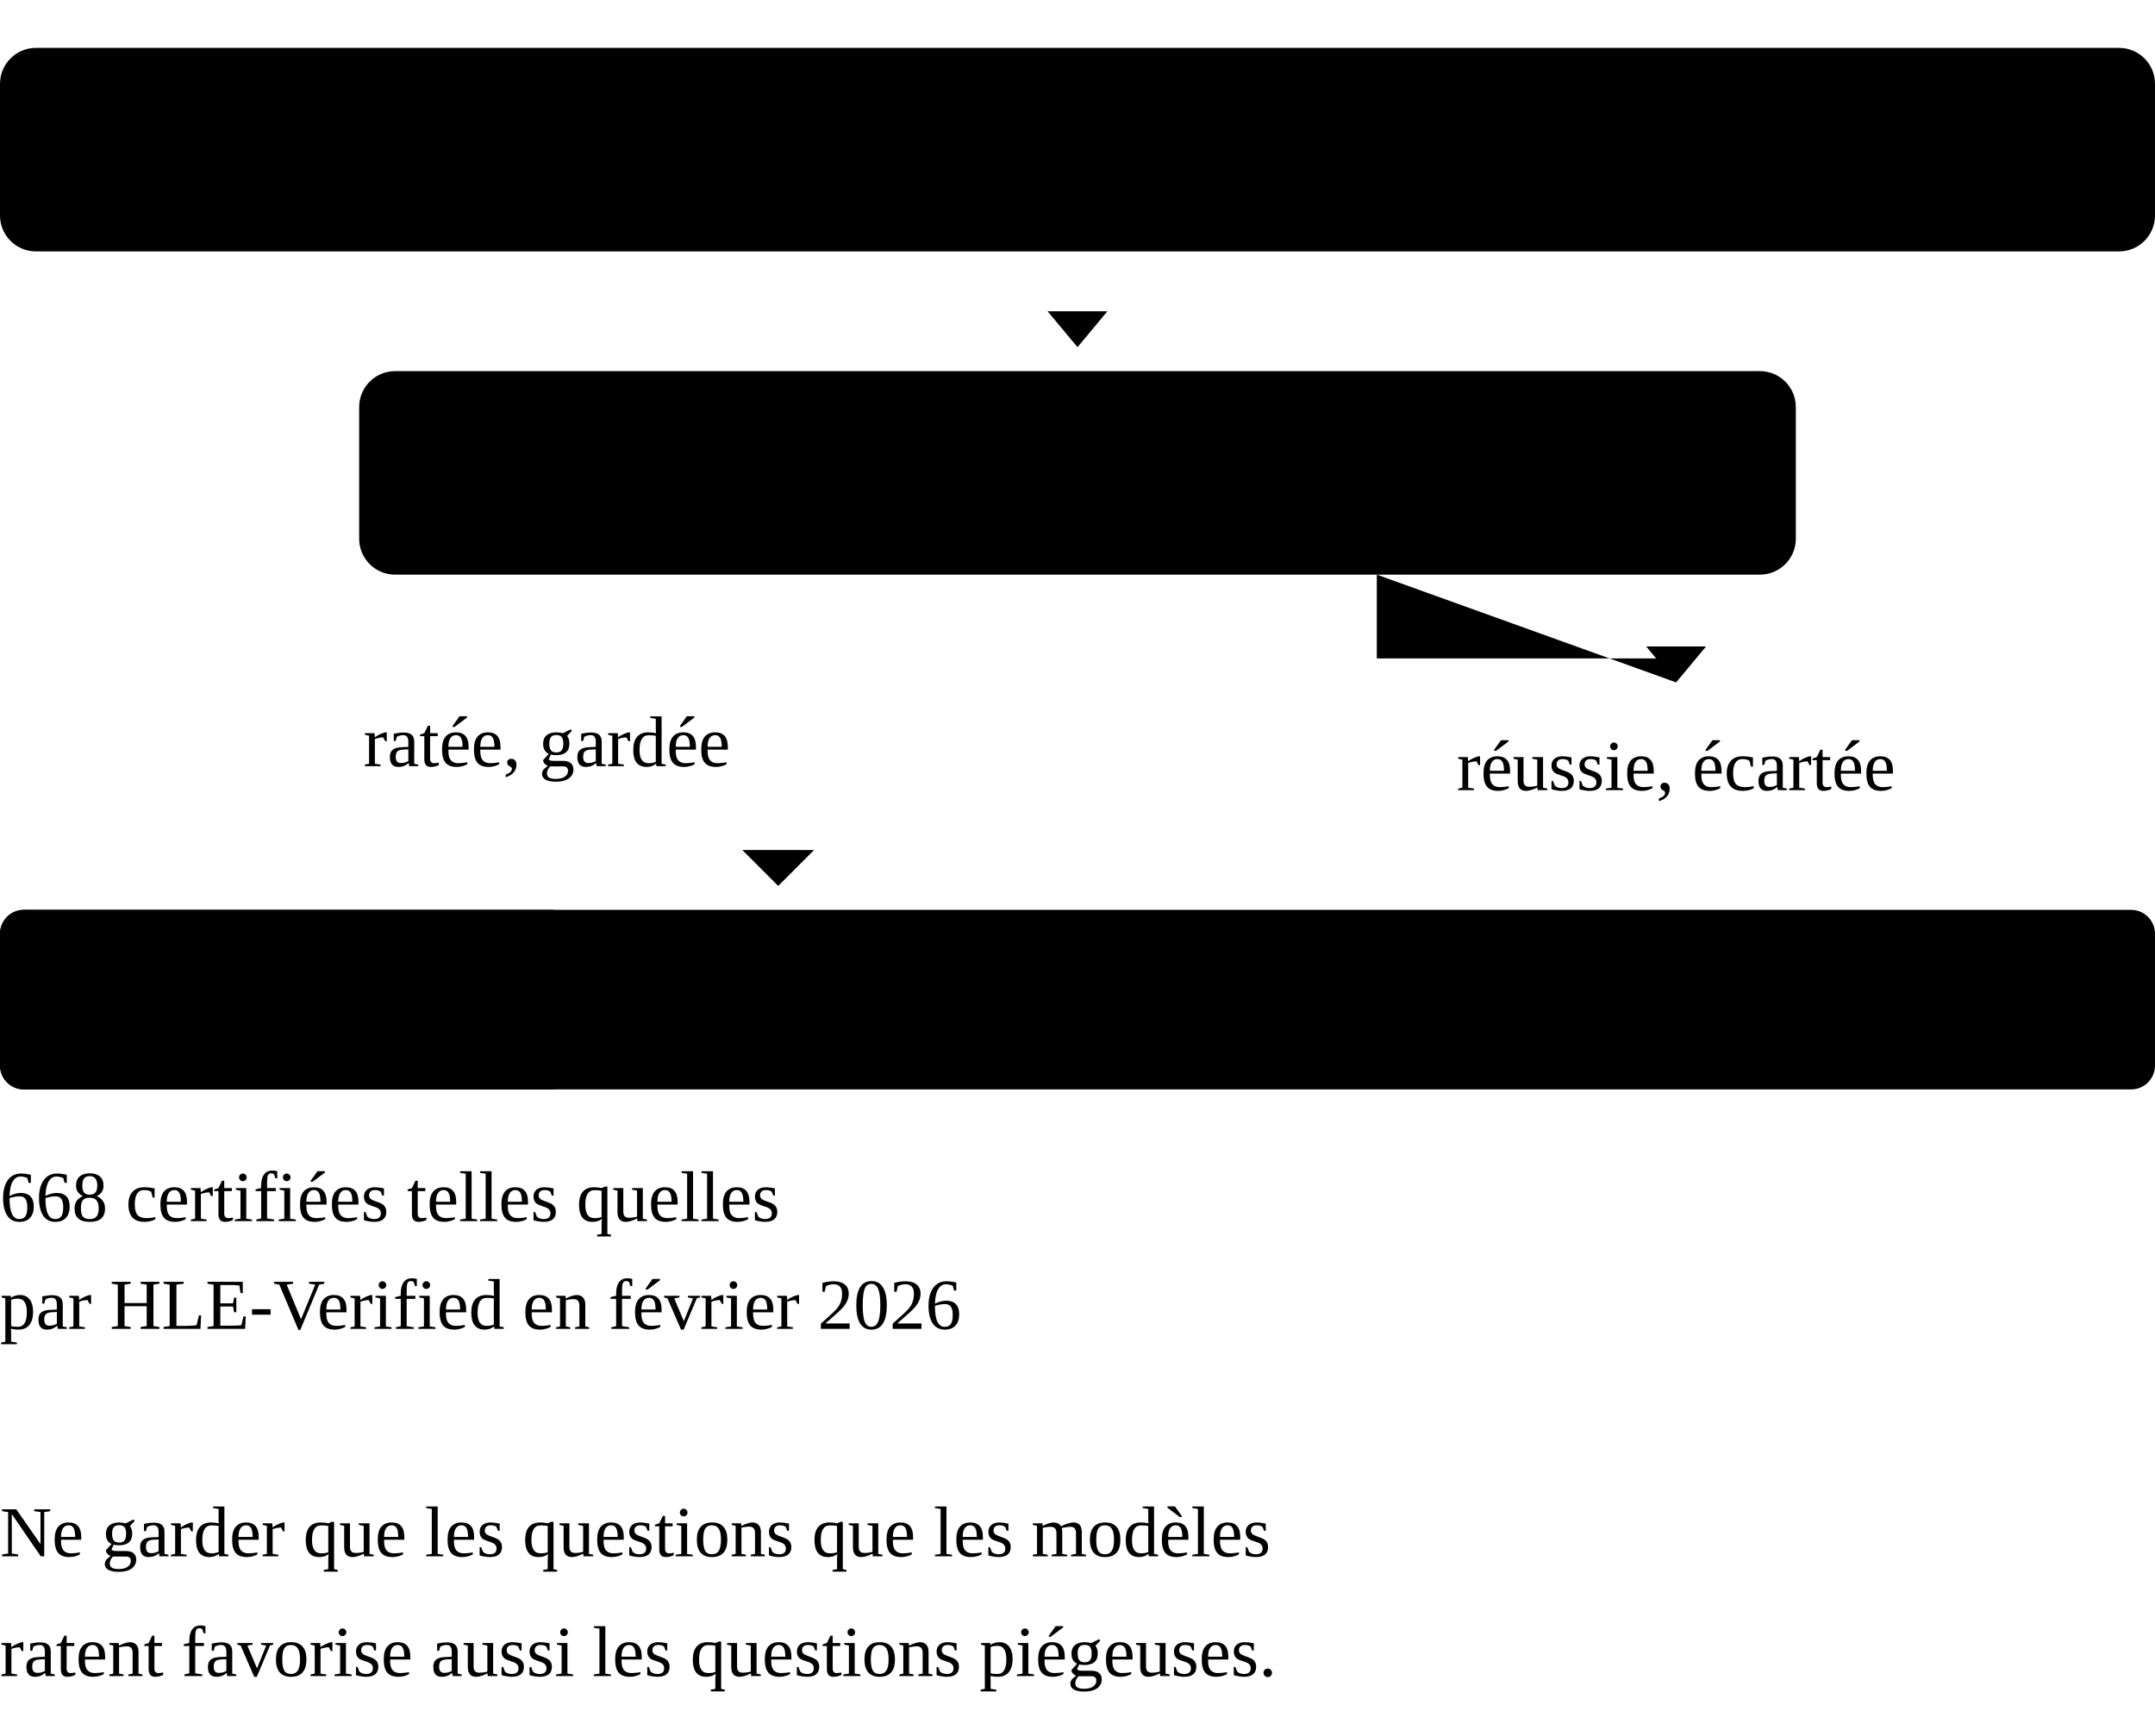
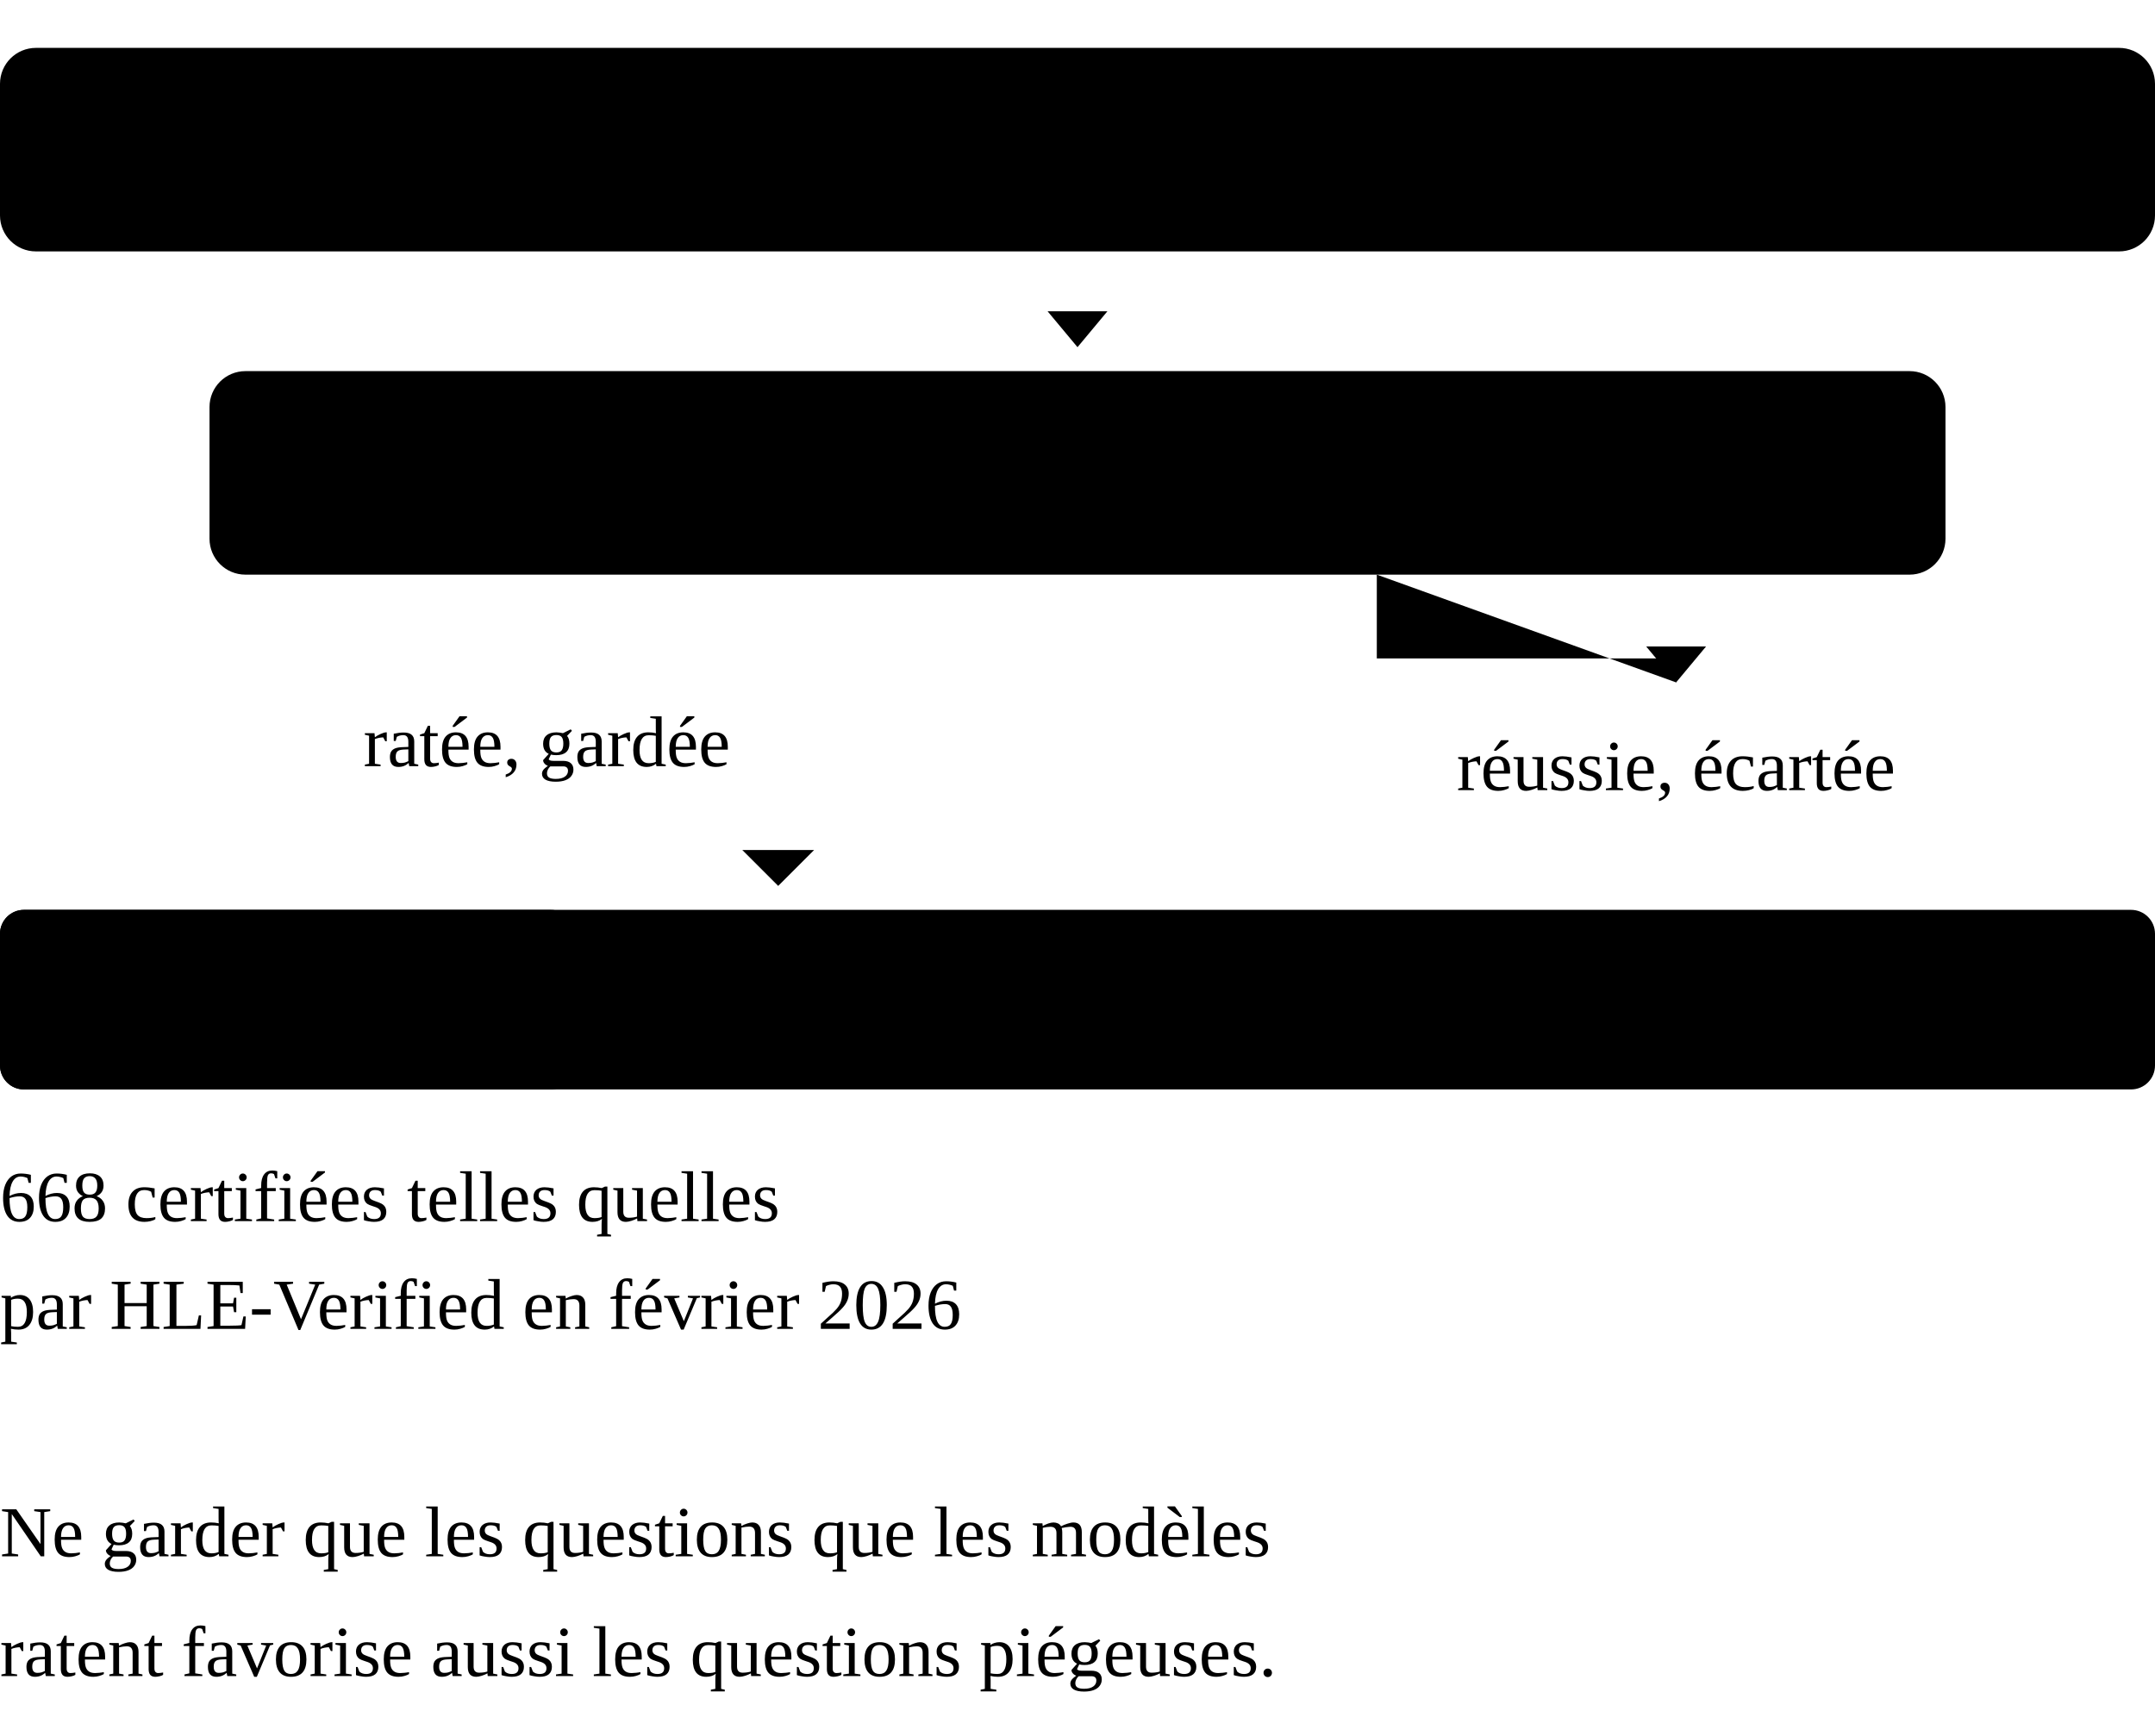
<svg xmlns="http://www.w3.org/2000/svg" viewBox="0 0 360 290" role="img" aria-labelledby="humanitys-last-exam-t">
  <rect class="bx" x="0" y="8" width="360" height="34" rx="6" />
  <text class="m" x="180" y="30" text-anchor="middle">questions de près de 1 000 experts</text>
  <path class="lm" d="M180 42 v16" />
  <path class="lm" d="M175 52 l5 6 l5 -6" />
-   <rect class="bxa" x="60" y="62" width="240" height="34" rx="6" />
-   <text class="m" x="180" y="84" text-anchor="middle">posée aux meilleurs modèles</text>
+   <rect class="bxa" x="35" y="62" width="290" height="34" rx="6" />
+   <text class="m" x="180" y="84" text-anchor="middle">chacune posée aux meilleurs modèles</text>
  <path class="la" d="M130 96 v52" />
  <path class="la" d="M124 142 l6 6 l6 -6" />
  <text class="m ac" x="122" y="128" text-anchor="end">ratée, gardée</text>
  <path class="lm" d="M230 96 v14 h50 v4" />
  <path class="lm" d="M275 108 l5 6 l5 -6" />
  <text class="m mu" x="280" y="132" text-anchor="middle">réussie, écartée</text>
  <rect class="bx" x="0" y="152" width="360" height="30" rx="4" />
  <rect class="fa" x="0" y="152" width="96" height="30" rx="4" />
  <text class="m" x="108" y="172">2 500 questions retenues</text>
  <text class="m ac" x="0" y="204">668 certifiées telles quelles</text>
  <text class="m mu" x="0" y="222">par HLE-Verified en février 2026</text>
  <text class="i mu" x="0" y="260">Ne garder que les questions que les modèles</text>
  <text class="i mu" x="0" y="280">ratent favorise aussi les questions piégeuses.</text>
</svg>
